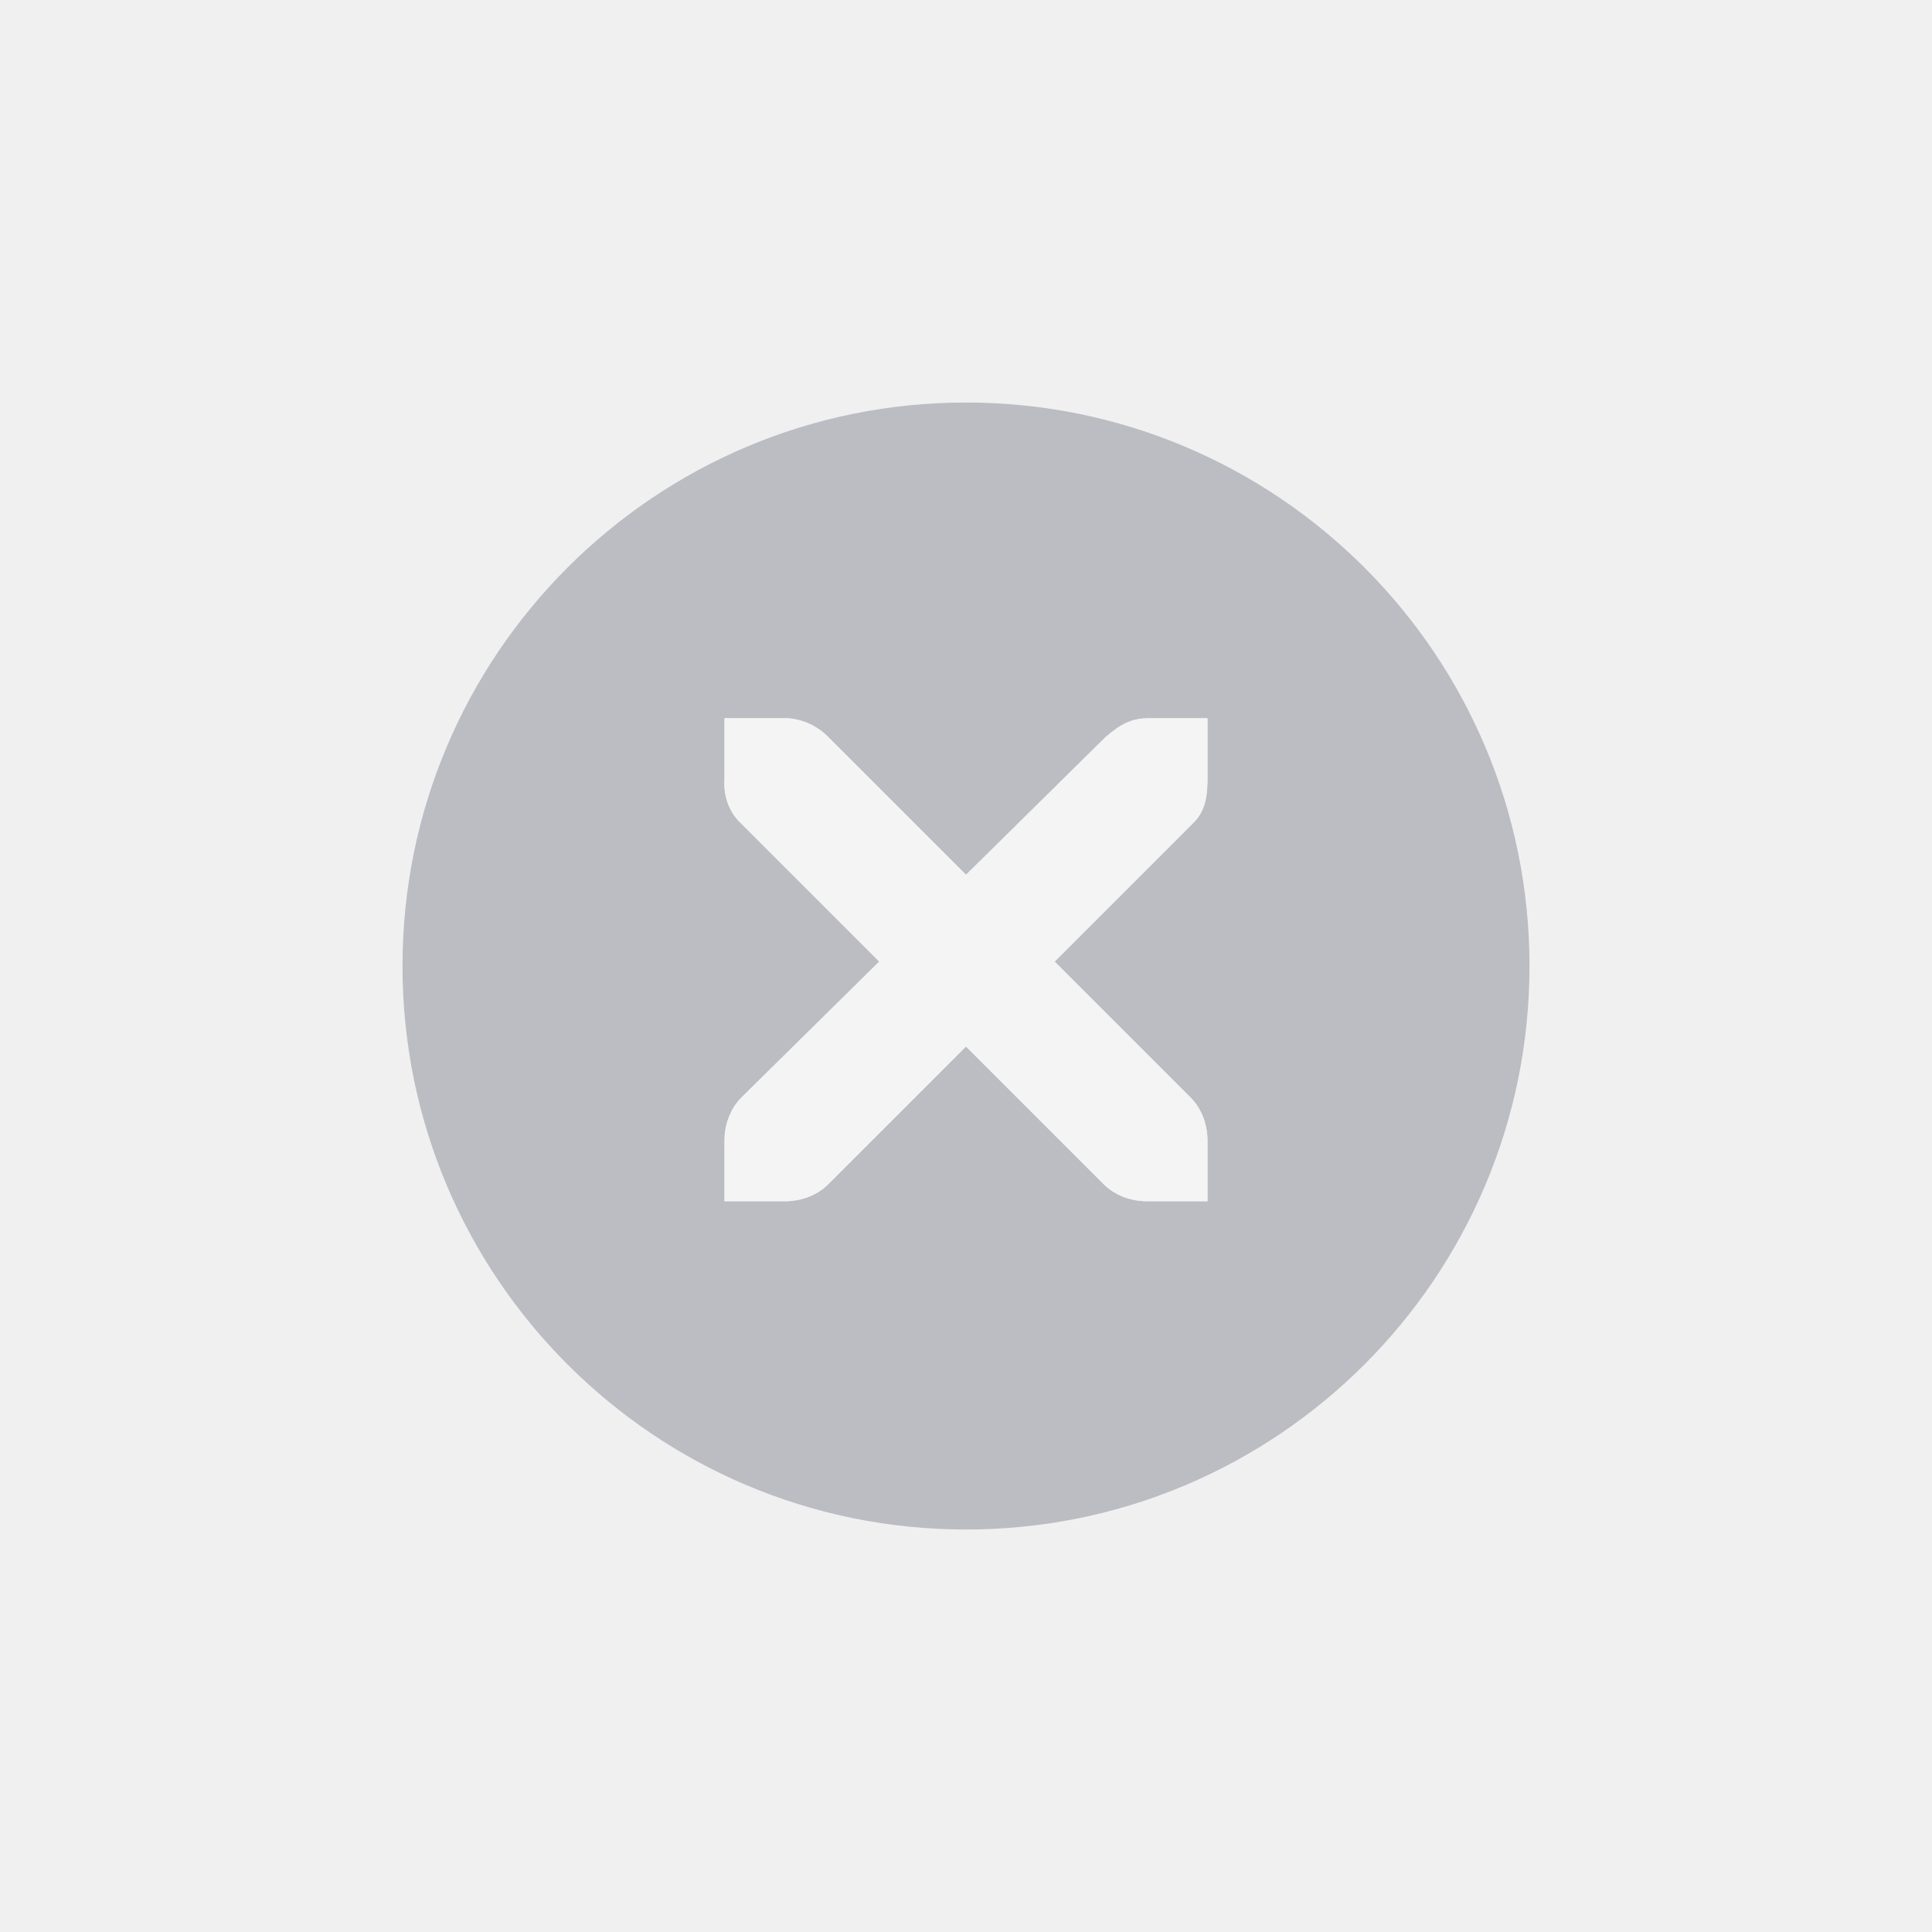
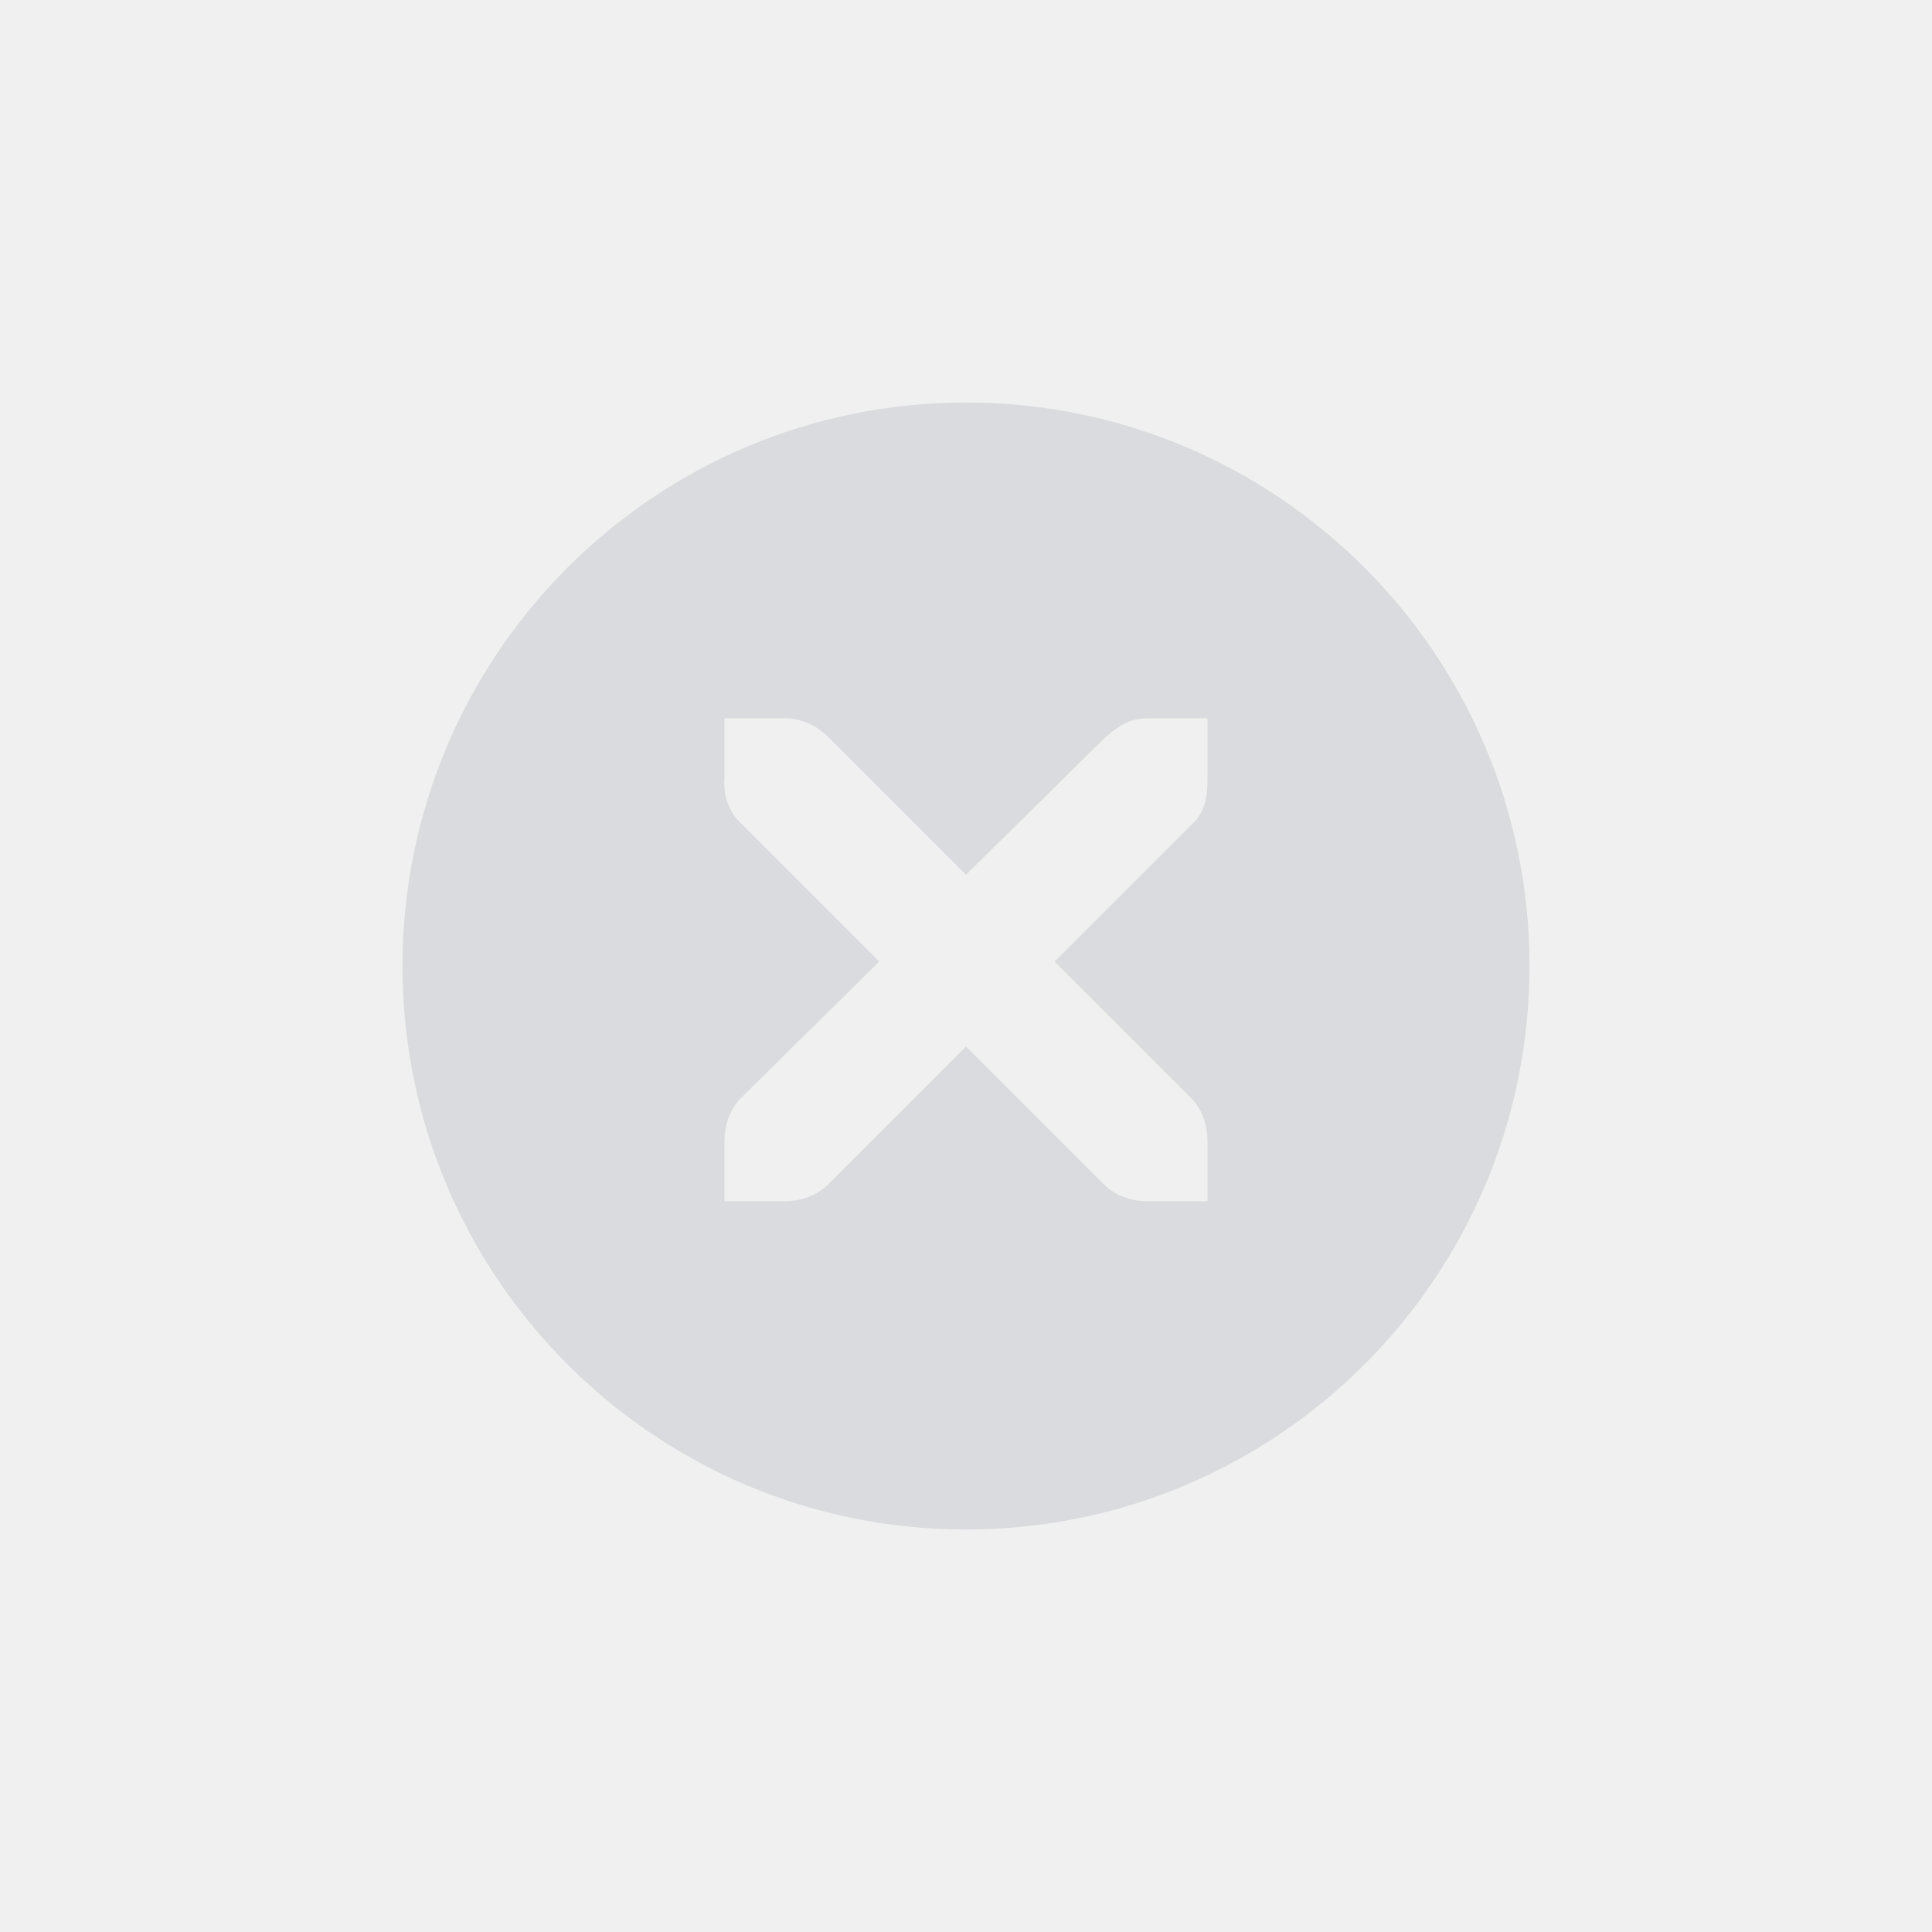
<svg xmlns="http://www.w3.org/2000/svg" width="24" height="24" id="svg4306" version="1.1" style="enable-background:new">
  <defs id="defs4308">
    <linearGradient id="linearGradient3770">
      <stop style="stop-color:#000000;stop-opacity:0.628;" offset="0" id="stop3772" />
      <stop style="stop-color:#000000;stop-opacity:0.498;" offset="1" id="stop3774" />
    </linearGradient>
    <linearGradient id="linearGradient4882">
-       <stop style="stop-color:#ffffff;stop-opacity:1;" offset="0" id="stop4884" />
-       <stop style="stop-color:#ffffff;stop-opacity:0;" offset="1" id="stop4886" />
+       <stop style="stop-color:#4c4c4c;stop-opacity:1;" offset="0" id="stop4884" />
+       <stop style="stop-color:#4c4c4c;stop-opacity:0;" offset="1" id="stop4886" />
    </linearGradient>
    <linearGradient id="linearGradient3784-6">
-       <stop style="stop-color:#ffffff;stop-opacity:0.216;" offset="0" id="stop3786-4" />
-       <stop style="stop-color:#ffffff;stop-opacity:0;" offset="1" id="stop3788-6" />
+       <stop style="stop-color:#4c4c4c;stop-opacity:0.216;" offset="0" id="stop3786-4" />
+       <stop style="stop-color:#4c4c4c;stop-opacity:0;" offset="1" id="stop3788-6" />
    </linearGradient>
    <linearGradient id="linearGradient4892">
      <stop id="stop4894" offset="0" style="stop-color:#2f3a42;stop-opacity:1;" />
      <stop id="stop4896" offset="1" style="stop-color:#1d242a;stop-opacity:1;" />
    </linearGradient>
    <linearGradient id="linearGradient4882-4">
      <stop id="stop4884-9" offset="0" style="stop-color:#728495;stop-opacity:1;" />
      <stop id="stop4886-9" offset="1" style="stop-color:#617c95;stop-opacity:0;" />
    </linearGradient>
  </defs>
  <g id="layer1" transform="translate(0,-1028.362)">
-     <g style="display:inline;opacity:0.45" id="titlebutton-close-backdrop" transform="translate(-641,1218)">
-       <g id="g4927-9-3" style="display:inline;opacity:1" transform="translate(-678,-432.6378)">
-         <g transform="translate(-103,0)" style="display:inline;opacity:1" id="g4490-6-5-2-6">
-           <g id="g4092-0-2-21-0-6" style="display:inline" transform="translate(58,0)">
-             <path style="opacity:1;fill:#7a7f8b;fill-opacity:1;stroke:none;stroke-width:0;stroke-linecap:butt;stroke-linejoin:miter;stroke-miterlimit:4;stroke-dasharray:none;stroke-dashoffset:0;stroke-opacity:1" d="m 172,58 a 7,7 0 0 0 -7,7 7,7 0 0 0 7,7 7,7 0 0 0 7,-7 7,7 0 0 0 -7,-7 z m -3,3.922 0.75,0 c 0.008,-9e-5 0.016,-3.45e-4 0.023,0 0.191,0.008 0.382,0.096 0.516,0.234 L 172,63.867 173.734,62.156 c 0.199,-0.173 0.335,-0.229 0.516,-0.234 l 0.75,0 0,0.75 c 0,0.215 -0.026,0.413 -0.188,0.562 l -1.711,1.711 1.688,1.688 C 174.93,66.774 175,66.973 175,67.172 l 0,0.75 -0.75,0 c -0.199,-8e-6 -0.398,-0.07 -0.539,-0.211 L 172,66 l -1.711,1.711 c -0.141,0.141 -0.34,0.211 -0.539,0.211 l -0.75,0 0,-0.75 c 0,-0.199 0.07,-0.398 0.211,-0.539 l 1.711,-1.688 -1.711,-1.711 C 169.053,63.088 168.984,62.882 169,62.672 l 0,-0.75 z" transform="translate(1204,190)" id="path4068-7-5-9-6-8" />
+     <g style="display:inline;opacity:0.4" id="titlebutton-close-backdrop-dark" transform="translate(-641,1218)">
+       <g id="g4927-9-2-8-0" style="display:inline;opacity:1" transform="translate(-678,-432.6378)">
+         <g transform="translate(-103,0)" style="display:inline;opacity:1" id="g4490-6-5-2-5-3-3">
+           <g id="g4092-0-2-21-0-9-7-0" style="display:inline" transform="translate(58,0)">
+             <path style="fill:#b9bcc2;fill-opacity:1;stroke:none;stroke-width:0;stroke-linecap:butt;stroke-linejoin:miter;stroke-miterlimit:4;stroke-dasharray:none;stroke-dashoffset:0;stroke-opacity:1" d="m 414,58 a 7,7 0 0 0 -7,7 7,7 0 0 0 7,7 7,7 0 0 0 7,-7 7,7 0 0 0 -7,-7 z m -3,3.922 0.75,0 c 0.008,-9e-5 0.016,-3.45e-4 0.023,0 0.191,0.008 0.382,0.096 0.516,0.234 L 414,63.867 415.734,62.156 c 0.199,-0.173 0.335,-0.229 0.516,-0.234 l 0.75,0 0,0.75 c 0,0.215 -0.026,0.413 -0.188,0.562 l -1.711,1.711 1.688,1.688 C 416.93,66.774 417,66.973 417,67.172 l 0,0.75 -0.75,0 c -0.199,-8e-6 -0.398,-0.07 -0.539,-0.211 L 414,66 l -1.711,1.711 c -0.141,0.141 -0.34,0.211 -0.539,0.211 l -0.75,0 0,-0.75 c 0,-0.199 0.07,-0.398 0.211,-0.539 l 1.711,-1.688 -1.711,-1.711 C 411.053,63.088 410.984,62.882 411,62.672 l 0,-0.75 z" transform="translate(962,190)" id="path4068-7-5-9-6-5-8-3" />
          </g>
        </g>
-         <g id="g4778-2-68-3" transform="translate(1323,246.8672)" style="fill:#ffffff;fill-opacity:1">
-           <g style="display:inline;fill:#ffffff;fill-opacity:1" id="layer9-9-4-4-5" transform="translate(-60,-518)" />
-           <g id="layer10-2-1-8-2" transform="translate(-60,-518)" style="fill:#ffffff;fill-opacity:1" />
-           <g id="layer11-16-4-9-8" transform="translate(-60,-518)" style="fill:#ffffff;fill-opacity:1" />
-           <g transform="matrix(0.75,0,0,0.75,2,2.054688)" id="g2996-76-5-4" style="fill:#ffffff;fill-opacity:1">
-             <g transform="translate(-60,-518)" id="layer12-4-5-7-9" style="fill:#ffffff;fill-opacity:1">
-               <g transform="translate(19,-242)" id="layer4-4-1-9-5-3" style="display:inline;fill:#ffffff;fill-opacity:1" />
+         <g id="g4778-2-68-8-7-6" transform="translate(1323,246.8672)" style="fill:#4c4c4c;fill-opacity:1">
+           <g style="display:inline;fill:#4c4c4c;fill-opacity:1" id="layer9-9-4-4-1-1-0" transform="translate(-60,-518)" />
+           <g id="layer10-2-1-8-0-4-0" transform="translate(-60,-518)" style="fill:#4c4c4c;fill-opacity:1" />
+           <g id="layer11-16-4-9-6-9-6" transform="translate(-60,-518)" style="fill:#4c4c4c;fill-opacity:1" />
+           <g transform="matrix(0.75,0,0,0.75,2,2.054688)" id="g2996-76-5-96-3-0" style="fill:#4c4c4c;fill-opacity:1">
+             <g transform="translate(-60,-518)" id="layer12-4-5-7-9-4-0" style="fill:#4c4c4c;fill-opacity:1">
+               <g transform="translate(19,-242)" id="layer4-4-1-9-5-6-3-3" style="display:inline;fill:#4c4c4c;fill-opacity:1" />
            </g>
          </g>
-           <g id="layer13-2-6-11-6" transform="translate(-60,-518)" style="fill:#ffffff;fill-opacity:1" />
-           <g id="layer14-4-0-33-0" transform="translate(-60,-518)" style="fill:#ffffff;fill-opacity:1" />
-           <g id="layer15-7-3-0-7" transform="translate(-60,-518)" style="fill:#ffffff;fill-opacity:1" />
+           <g id="layer13-2-6-11-3-1-8" transform="translate(-60,-518)" style="fill:#4c4c4c;fill-opacity:1" />
+           <g id="layer14-4-0-33-2-4-4" transform="translate(-60,-518)" style="fill:#4c4c4c;fill-opacity:1" />
+           <g id="layer15-7-3-0-6-6-6" transform="translate(-60,-518)" style="fill:#4c4c4c;fill-opacity:1" />
        </g>
      </g>
-       <rect y="-185.638" x="645" height="16" width="16" id="rect17883-39-7" style="display:inline;opacity:1;fill:none;fill-opacity:1;stroke:none;stroke-width:1;stroke-linecap:butt;stroke-linejoin:miter;stroke-miterlimit:4;stroke-dasharray:none;stroke-dashoffset:0;stroke-opacity:0" />
-       <path d="m 650,-180.716 0.75,0 c 0.008,-9e-5 0.016,-3.5e-4 0.023,0 0.191,0.008 0.382,0.096 0.516,0.234 l 1.711,1.711 1.734,-1.711 c 0.199,-0.173 0.335,-0.229 0.516,-0.234 l 0.75,0 0,0.75 c 0,0.215 -0.026,0.413 -0.188,0.562 l -1.711,1.711 1.688,1.688 c 0.141,0.141 0.211,0.34 0.211,0.539 l 0,0.75 -0.75,0 c -0.199,-1e-5 -0.398,-0.07 -0.539,-0.211 L 653,-176.638 l -1.711,1.711 c -0.141,0.141 -0.34,0.211 -0.539,0.211 l -0.75,0 0,-0.75 c 0,-0.199 0.07,-0.398 0.211,-0.539 l 1.711,-1.688 -1.711,-1.711 c -0.158,-0.146 -0.227,-0.352 -0.211,-0.562 l 0,-0.75 z" id="path10839-9-2-2-7-9-7-4" style="color:#bebebe;font-style:normal;font-variant:normal;font-weight:normal;font-stretch:normal;font-size:medium;line-height:normal;font-family:'Andale Mono';-inkscape-font-specification:'Andale Mono';text-indent:0;text-align:start;text-decoration:none;text-decoration-line:none;letter-spacing:normal;word-spacing:normal;text-transform:none;direction:ltr;block-progression:tb;writing-mode:lr-tb;text-anchor:start;display:inline;overflow:visible;visibility:visible;opacity:1;fill:#f8f8f9;fill-opacity:1;fill-rule:nonzero;stroke:none;stroke-width:1.781;marker:none;enable-background:new" />
+       <rect y="-185.638" x="645" height="16" width="16" id="rect17883-39-99-8-6" style="display:inline;opacity:1;fill:none;fill-opacity:1;stroke:none;stroke-width:1;stroke-linecap:butt;stroke-linejoin:miter;stroke-miterlimit:4;stroke-dasharray:none;stroke-dashoffset:0;stroke-opacity:0" />
    </g>
  </g>
</svg>
